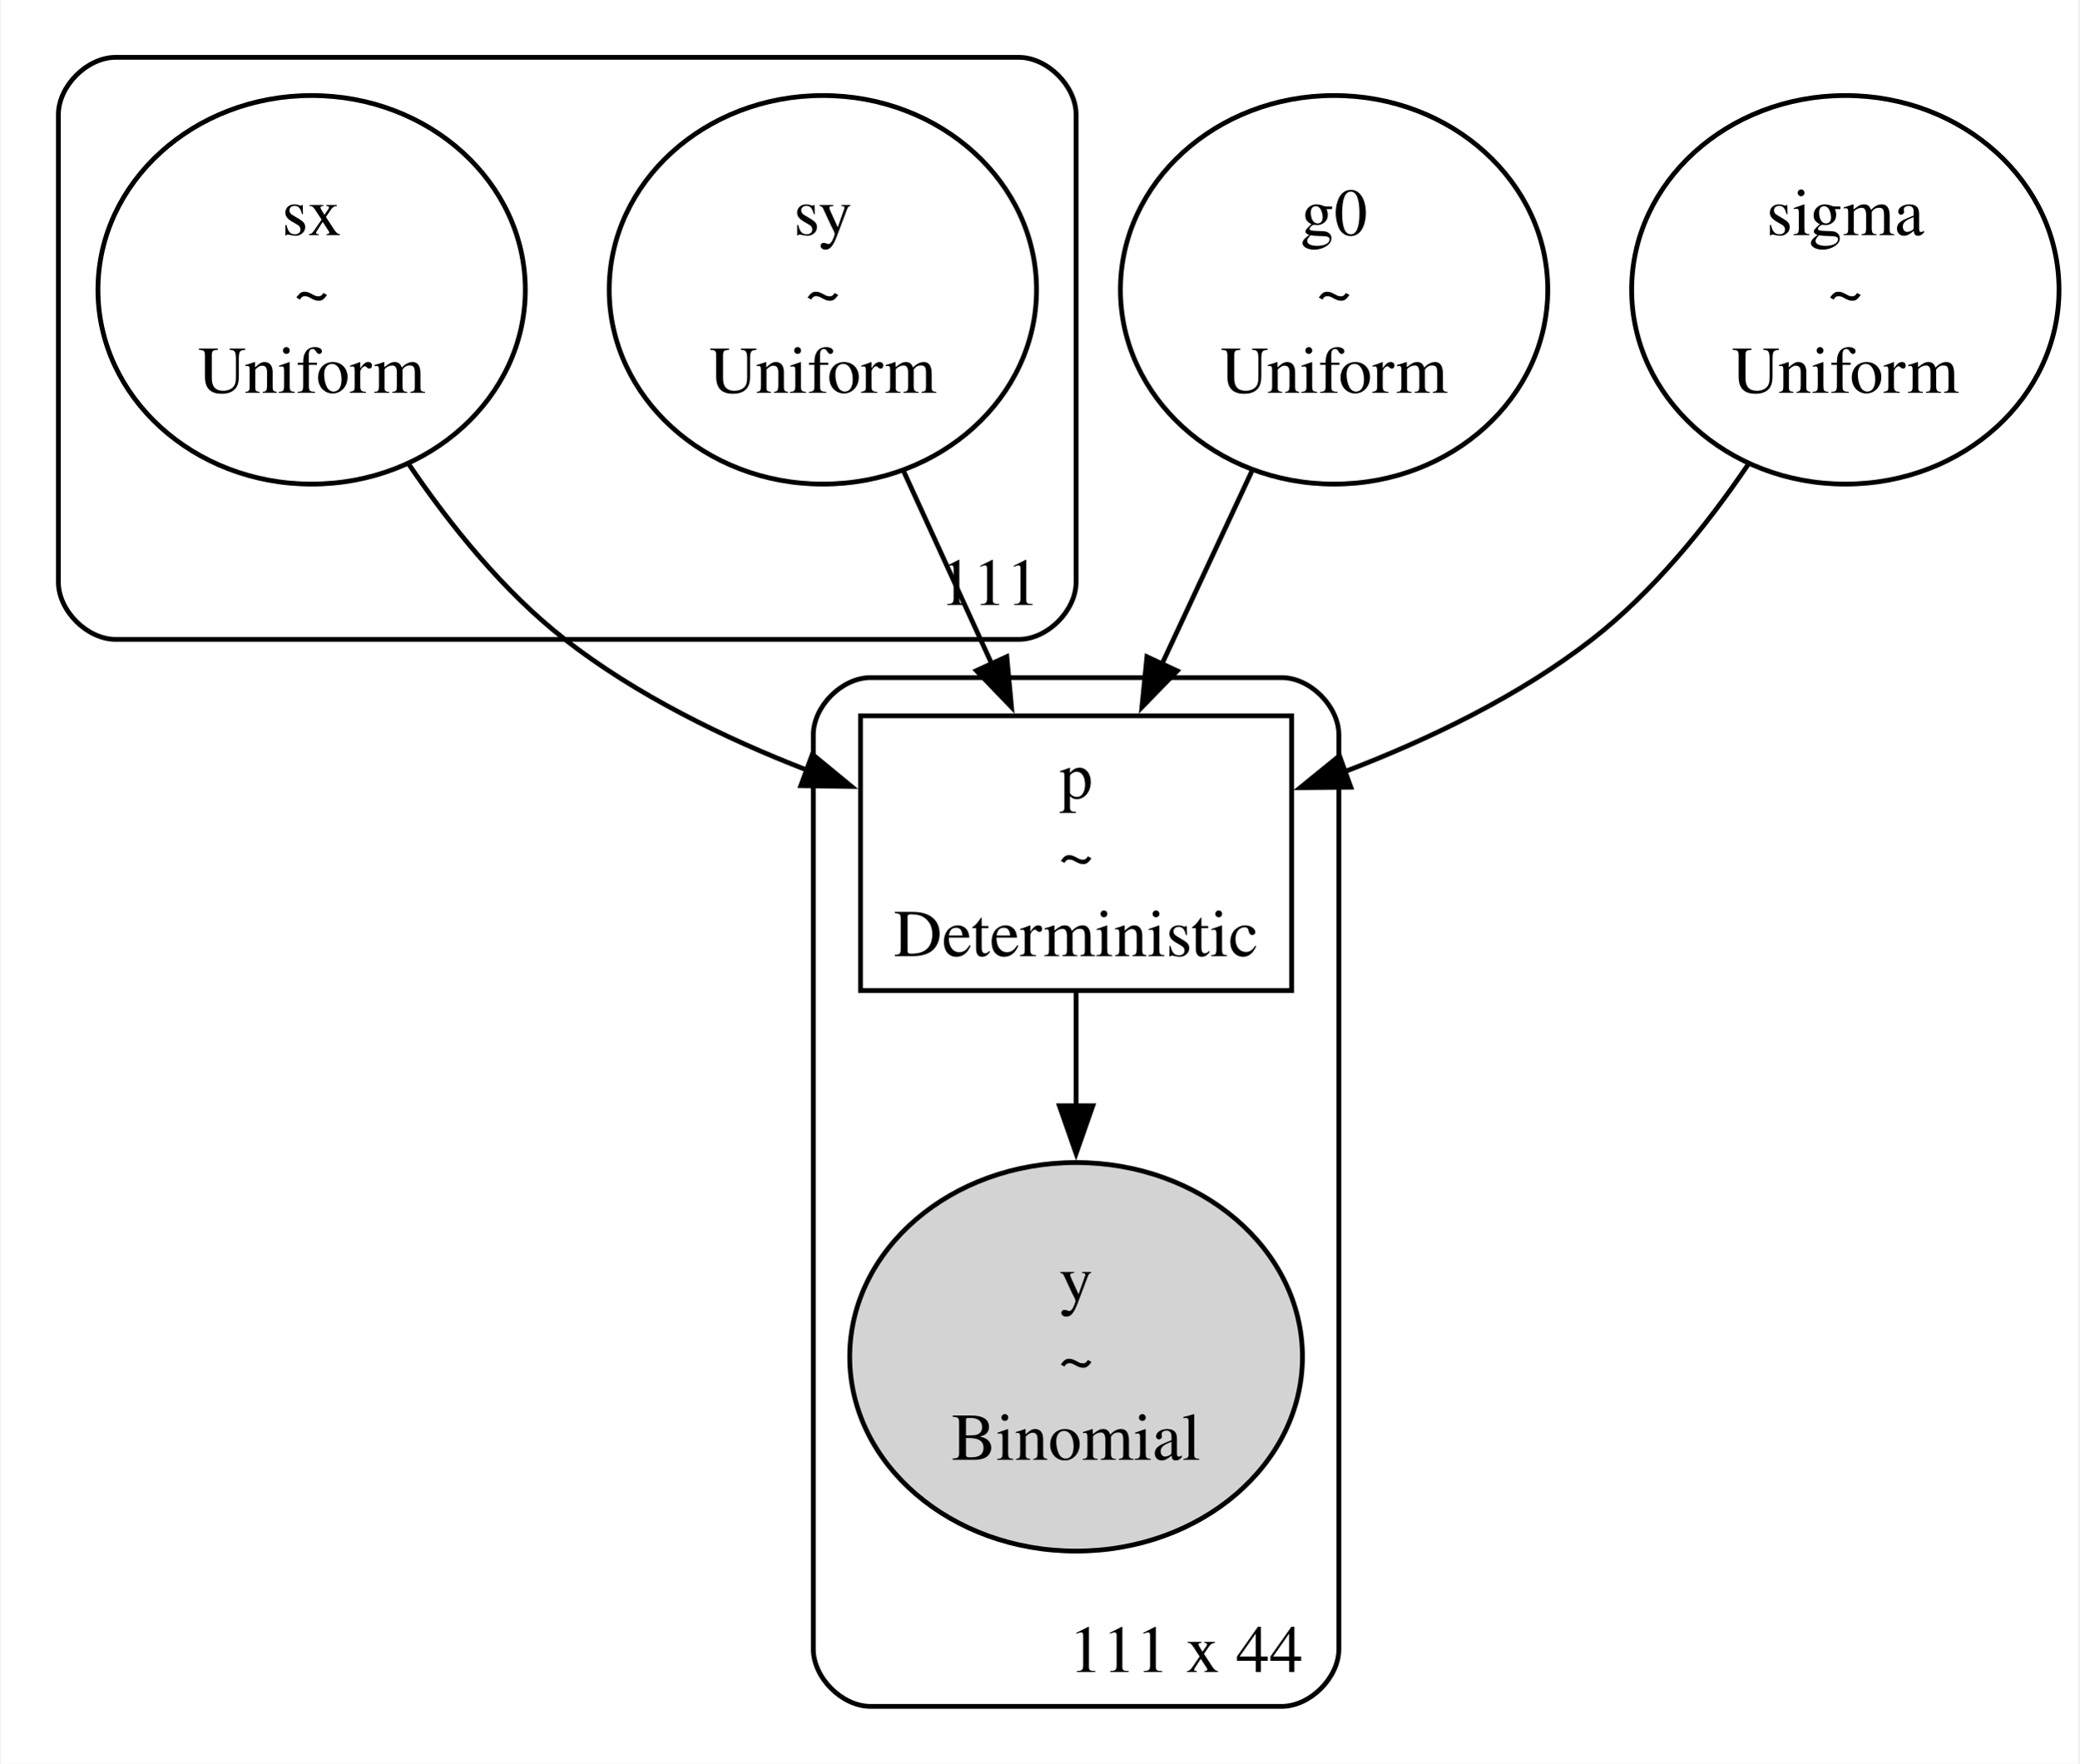
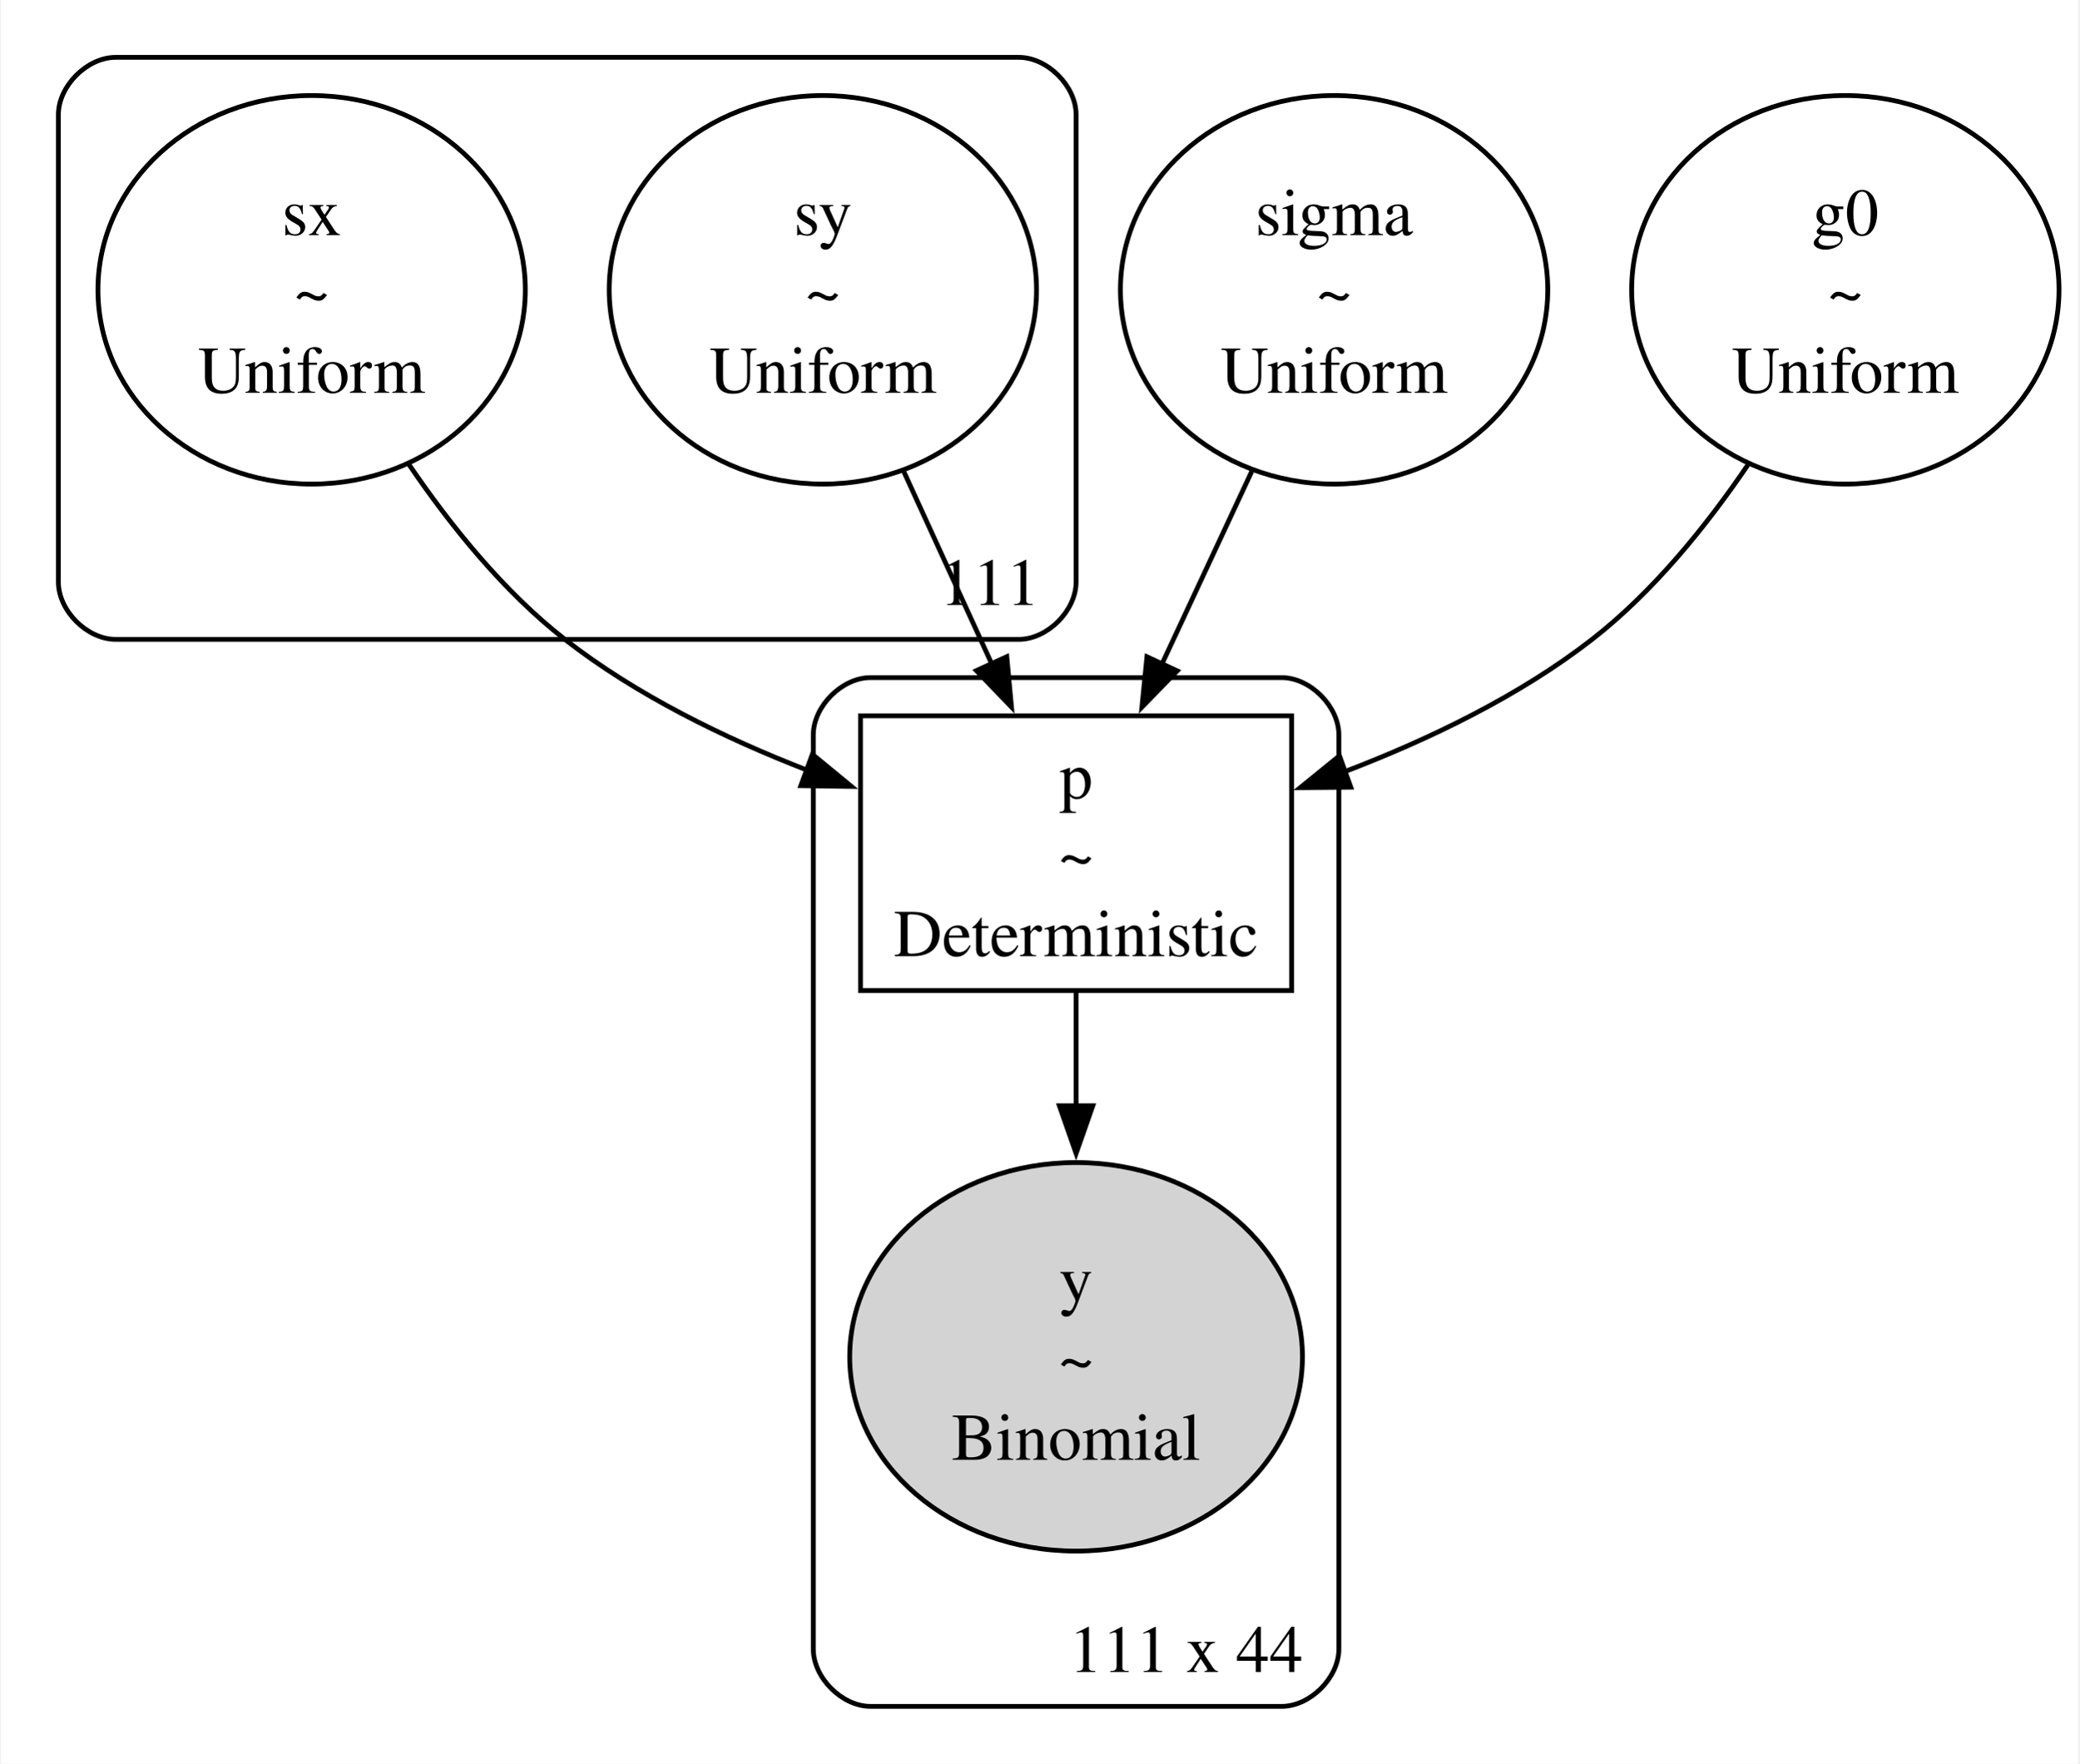
<svg xmlns="http://www.w3.org/2000/svg" width="435pt" height="369pt" viewBox="0.00 0.00 434.72 369.13">
  <g id="graph0" class="graph" transform="scale(1 1) rotate(0) translate(4 365.13)">
    <polygon fill="white" stroke="none" points="-4,4 -4,-365.13 430.72,-365.13 430.72,4 -4,4" />
    <g id="clust1" class="cluster">
      <path fill="none" stroke="black" d="M20,-231.32C20,-231.32 209,-231.32 209,-231.32 215,-231.32 221,-237.32 221,-243.32 221,-243.32 221,-341.13 221,-341.13 221,-347.13 215,-353.13 209,-353.13 209,-353.13 20,-353.13 20,-353.13 14,-353.13 8,-347.13 8,-341.13 8,-341.13 8,-243.32 8,-243.32 8,-237.32 14,-231.32 20,-231.32" />
      <text text-anchor="middle" x="202.88" y="-238.52" font-family="Times,serif" font-size="14.00">111</text>
    </g>
    <g id="clust2" class="cluster">
      <path fill="none" stroke="black" d="M178,-8C178,-8 264,-8 264,-8 270,-8 276,-14 276,-20 276,-20 276,-211.32 276,-211.32 276,-217.32 270,-223.32 264,-223.32 264,-223.32 178,-223.32 178,-223.32 172,-223.32 166,-217.32 166,-211.32 166,-211.32 166,-20 166,-20 166,-14 172,-8 178,-8" />
      <text text-anchor="middle" x="244" y="-15.2" font-family="Times,serif" font-size="14.00">111 x 44</text>
    </g>
    <g id="node1" class="node">
      <ellipse fill="none" stroke="black" cx="168" cy="-304.48" rx="44.72" ry="40.66" />
      <text text-anchor="middle" x="168" y="-315.93" font-family="Times,serif" font-size="14.00">sy</text>
      <text text-anchor="middle" x="168" y="-299.43" font-family="Times,serif" font-size="14.00">~</text>
      <text text-anchor="middle" x="168" y="-282.93" font-family="Times,serif" font-size="14.00">Uniform</text>
    </g>
-     <g id="node5" class="node">
+     <g id="node6" class="node">
      <polygon fill="none" stroke="black" points="266.12,-215.32 175.88,-215.32 175.88,-157.82 266.12,-157.82 266.12,-215.32" />
      <text text-anchor="middle" x="221" y="-198.02" font-family="Times,serif" font-size="14.00">p</text>
      <text text-anchor="middle" x="221" y="-181.52" font-family="Times,serif" font-size="14.00">~</text>
      <text text-anchor="middle" x="221" y="-165.02" font-family="Times,serif" font-size="14.00">Deterministic</text>
    </g>
    <g id="edge2" class="edge">
      <path fill="none" stroke="black" d="M184.92,-266.48C190.84,-253.52 197.51,-238.94 203.49,-225.87" />
      <polygon fill="black" stroke="black" points="206.5,-227.7 207.48,-217.15 200.13,-224.78 206.5,-227.7" />
    </g>
    <g id="node2" class="node">
      <ellipse fill="none" stroke="black" cx="61" cy="-304.48" rx="44.72" ry="40.66" />
      <text text-anchor="middle" x="61" y="-315.93" font-family="Times,serif" font-size="14.00">sx</text>
      <text text-anchor="middle" x="61" y="-299.43" font-family="Times,serif" font-size="14.00">~</text>
      <text text-anchor="middle" x="61" y="-282.93" font-family="Times,serif" font-size="14.00">Uniform</text>
    </g>
-     <g id="edge4" class="edge">
+     <g id="edge1" class="edge">
      <path fill="none" stroke="black" d="M81.39,-267.89C90.12,-255.04 101.26,-241.26 114,-231.32 128.94,-219.66 147.41,-210.65 164.78,-203.92" />
      <polygon fill="black" stroke="black" points="165.8,-207.27 173.98,-200.54 163.39,-200.7 165.8,-207.27" />
    </g>
    <g id="node3" class="node">
      <ellipse fill="none" stroke="black" cx="275" cy="-304.48" rx="44.72" ry="40.66" />
-       <text text-anchor="middle" x="275" y="-315.93" font-family="Times,serif" font-size="14.00">g0</text>
+       <text text-anchor="middle" x="275" y="-315.93" font-family="Times,serif" font-size="14.00">sigma</text>
      <text text-anchor="middle" x="275" y="-299.43" font-family="Times,serif" font-size="14.00">~</text>
      <text text-anchor="middle" x="275" y="-282.93" font-family="Times,serif" font-size="14.00">Uniform</text>
    </g>
-     <g id="edge1" class="edge">
+     <g id="edge3" class="edge">
      <path fill="none" stroke="black" d="M257.77,-266.48C251.73,-253.52 244.93,-238.94 238.84,-225.87" />
      <polygon fill="black" stroke="black" points="242.17,-224.73 234.78,-217.14 235.83,-227.68 242.17,-224.73" />
    </g>
    <g id="node4" class="node">
      <ellipse fill="none" stroke="black" cx="382" cy="-304.48" rx="44.72" ry="40.66" />
-       <text text-anchor="middle" x="382" y="-315.93" font-family="Times,serif" font-size="14.00">sigma</text>
+       <text text-anchor="middle" x="382" y="-315.93" font-family="Times,serif" font-size="14.00">g0</text>
      <text text-anchor="middle" x="382" y="-299.43" font-family="Times,serif" font-size="14.00">~</text>
      <text text-anchor="middle" x="382" y="-282.93" font-family="Times,serif" font-size="14.00">Uniform</text>
    </g>
-     <g id="edge3" class="edge">
+     <g id="edge4" class="edge">
      <path fill="none" stroke="black" d="M361.63,-267.87C352.9,-255.01 341.76,-241.24 329,-231.32 313.79,-219.49 294.95,-210.41 277.29,-203.66" />
      <polygon fill="black" stroke="black" points="278.5,-200.38 267.91,-200.28 276.13,-206.96 278.5,-200.38" />
    </g>
-     <g id="node6" class="node">
+     <g id="node5" class="node">
      <ellipse fill="lightgrey" stroke="black" cx="221" cy="-81.16" rx="47.38" ry="40.66" />
      <text text-anchor="middle" x="221" y="-92.61" font-family="Times,serif" font-size="14.00">y</text>
      <text text-anchor="middle" x="221" y="-76.11" font-family="Times,serif" font-size="14.00">~</text>
      <text text-anchor="middle" x="221" y="-59.61" font-family="Times,serif" font-size="14.00">Binomial</text>
    </g>
    <g id="edge5" class="edge">
      <path fill="none" stroke="black" d="M221,-157.58C221,-150.1 221,-141.77 221,-133.45" />
      <polygon fill="black" stroke="black" points="224.5,-133.71 221,-123.71 217.5,-133.71 224.5,-133.71" />
    </g>
  </g>
</svg>
